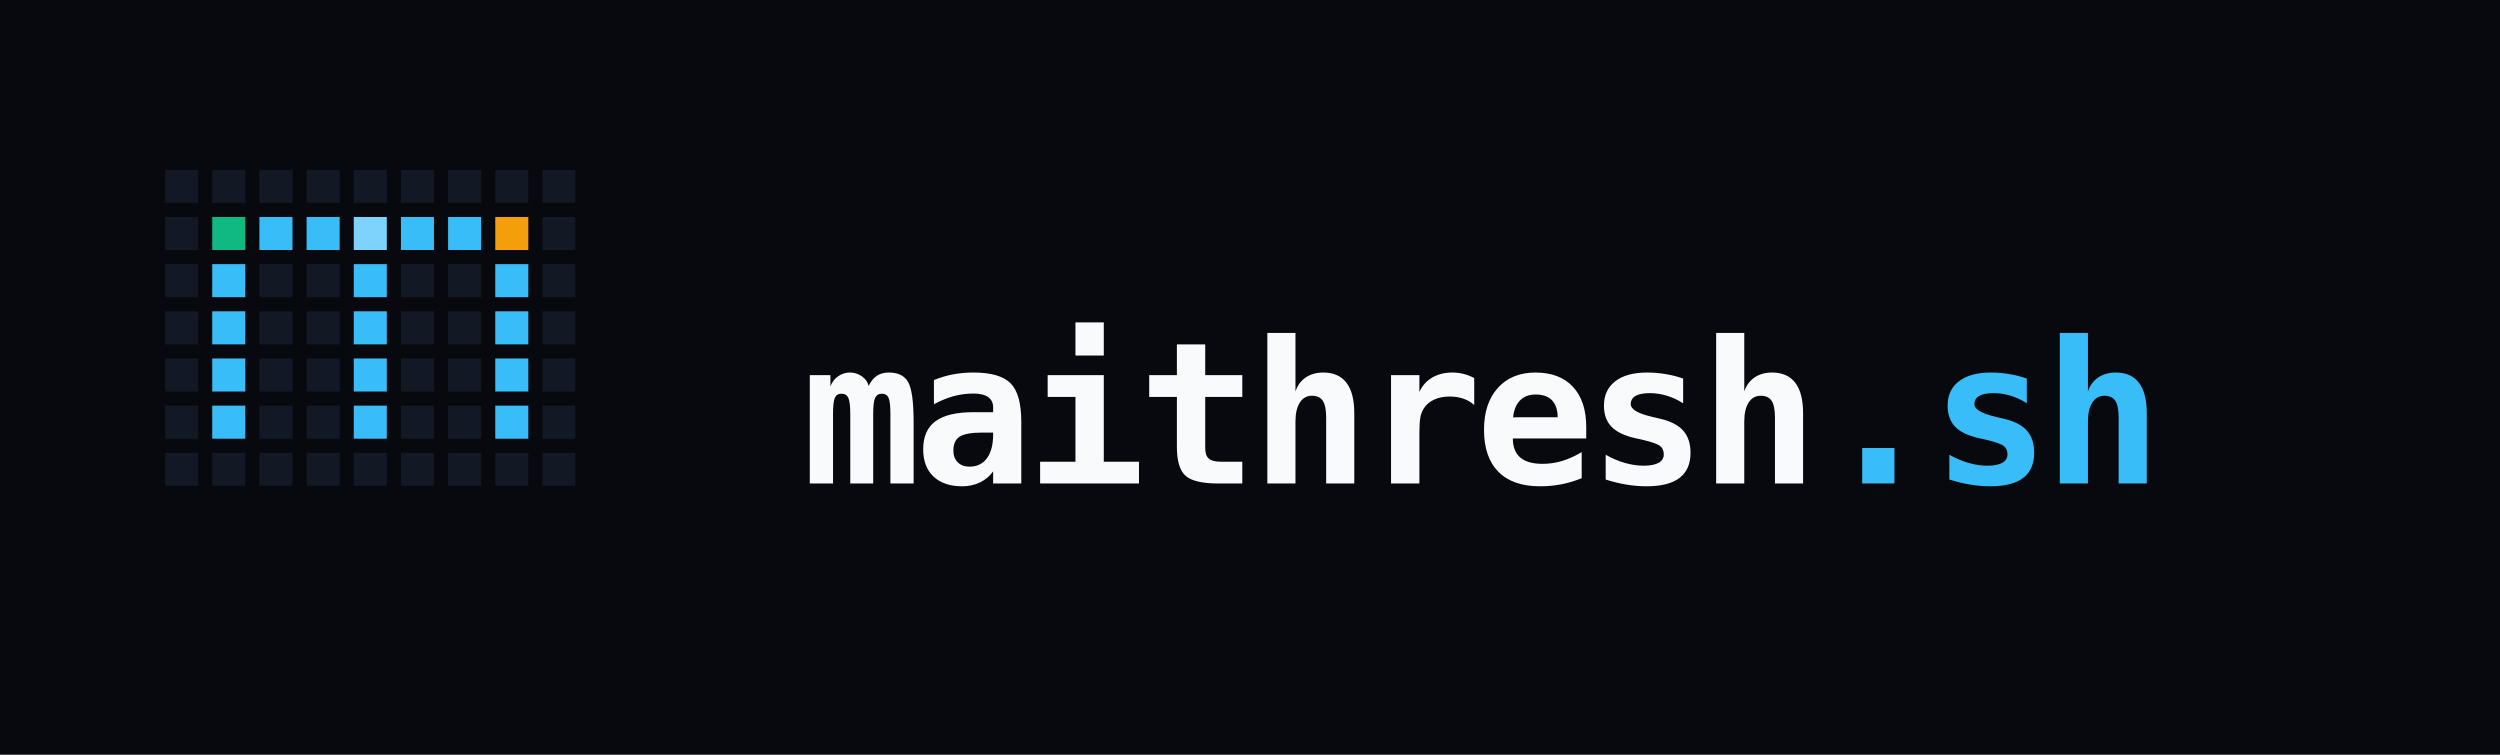
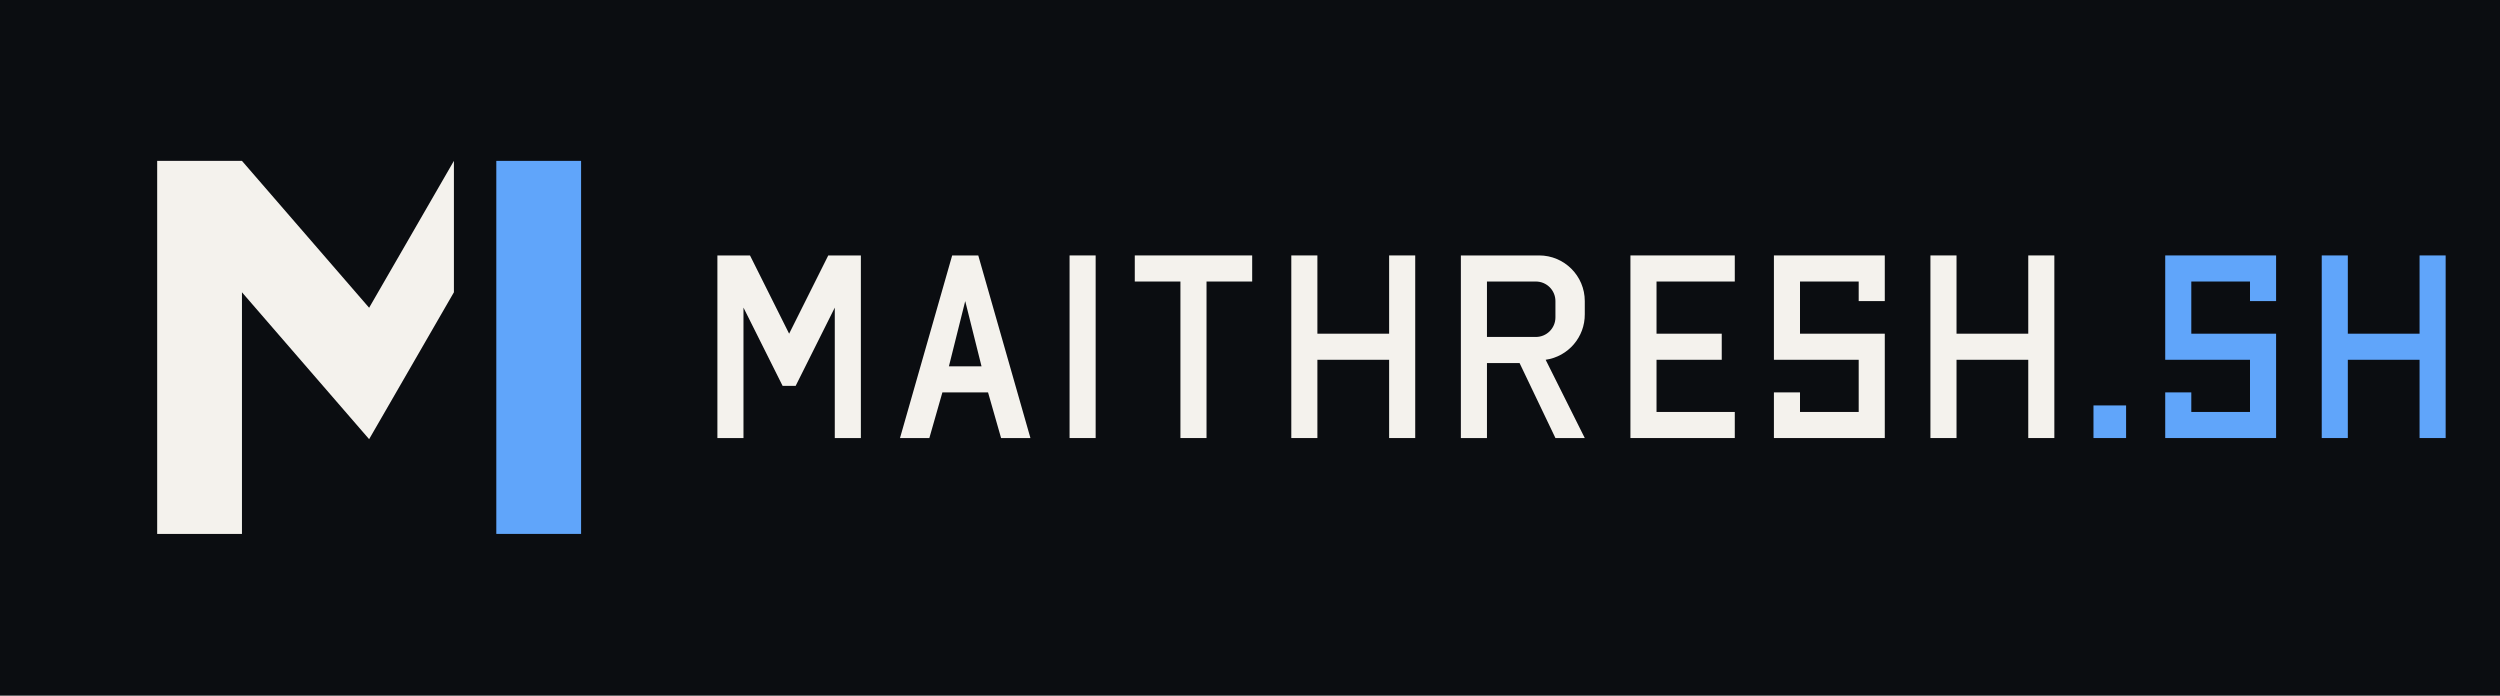
- <svg xmlns="http://www.w3.org/2000/svg" viewBox="0 0 1060 320" width="1060" height="320" role="img" aria-labelledby="t">
-   <rect width="1060" height="320" fill="#07090e" />
-   <defs>
-     <rect id="hcell" width="28" height="28" />
-     <pattern id="hlattice" x="60" y="104" width="40" height="40" patternUnits="userSpaceOnUse">
-       <use href="#hcell" fill="#1e293b" fill-opacity="0.5" />
-     </pattern>
-   </defs>
-   <g transform="translate(40 20) scale(0.5)">
-     <rect x="60" y="104" width="348" height="268" fill="url(#hlattice)" />
-     <g fill="#38bdf8">
-       <use href="#hcell" x="140" y="144" />
-       <use href="#hcell" x="180" y="144" />
-       <use href="#hcell" x="260" y="144" />
-       <use href="#hcell" x="300" y="144" />
-       <use href="#hcell" x="100" y="184" />
-       <use href="#hcell" x="100" y="224" />
-       <use href="#hcell" x="100" y="264" />
-       <use href="#hcell" x="100" y="304" />
-       <use href="#hcell" x="220" y="184" />
-       <use href="#hcell" x="220" y="224" />
-       <use href="#hcell" x="220" y="264" />
-       <use href="#hcell" x="220" y="304" />
-       <use href="#hcell" x="340" y="184" />
-       <use href="#hcell" x="340" y="224" />
-       <use href="#hcell" x="340" y="264" />
-       <use href="#hcell" x="340" y="304" />
+ <svg xmlns="http://www.w3.org/2000/svg" viewBox="0 0 920 256" width="920" height="256" role="img" aria-labelledby="title">
+   <rect width="920" height="256" fill="#0b0d11" />
+   <g id="symbol" transform="translate(36 28) scale(0.78)">
+     <path fill="#f4f2ed" d="M28 40 H68 L128 109.3 L168 40 V102 L128 171.3 L68 102 V216 H28 Z" />
+     <path fill="#60a5fa" d="M188 40 H228 V216 H188 Z" />
+   </g>
+   <g id="wordmark" transform="translate(264 94) scale(1.2)">
+     <g fill="#f4f2ed">
+       <path d="M0 56 V0 H10 L22 24 L34 0 H44 V56 H36 V16 L24 40 H20 L8 16 V56 Z" />
+       <path fill-rule="evenodd" d="M72 0 H80 L96 56 H87 L83 42 H69 L65 56 H56 Z M71 34 H81 L76 14 Z" />
+       <path d="M108 0 H116 V56 H108 Z" />
+       <path d="M128 0 H164 V8 H150 V56 H142 V8 H128 Z" />
+       <path d="M176 0 H184 V24 H206 V0 H214 V56 H206 V32 H184 V56 H176 Z" />
+       <path fill-rule="evenodd" d="M228 0 H252 A14 14 0 0 1 266 14 V18 A14 14 0 0 1 254 32 L266 56 H257 L246 33 H236 V56 H228 Z M236 8 V25 H251 A6 6 0 0 0 257 19 V14 A6 6 0 0 0 251 8 Z" />
+       <path d="M280 0 H312 V8 H288 V24 H308 V32 H288 V48 H312 V56 H280 Z" />
+       <path d="M324 0 H358 V14 H350 V8 H332 V24 H358 V56 H324 V42 H332 V48 H350 V32 H324 Z" />
+       <path d="M372 0 H380 V24 H402 V0 H410 V56 H402 V32 H380 V56 H372 Z" />
    </g>
-     <use href="#hcell" x="100" y="144" fill="#10b981" />
-     <use href="#hcell" x="220" y="144" fill="#7dd3fc" />
-     <use href="#hcell" x="340" y="144" fill="#f59e0b" />
+     <g fill="#60a5fa">
+       <path d="M422 46 H432 V56 H422 Z" />
+       <path d="M444 0 H478 V14 H470 V8 H452 V24 H478 V56 H444 V42 H452 V48 H470 V32 H444 Z" />
+       <path d="M492 0 H500 V24 H522 V0 H530 V56 H522 V32 H500 V56 H492 Z" />
+     </g>
  </g>
-   <text x="340" y="205" font-family="'JetBrains Mono', ui-monospace, monospace" font-size="84" font-weight="700" letter-spacing="-3" fill="#f8fafc">maithresh<tspan fill="#38bdf8">.sh</tspan>
-   </text>
</svg>
